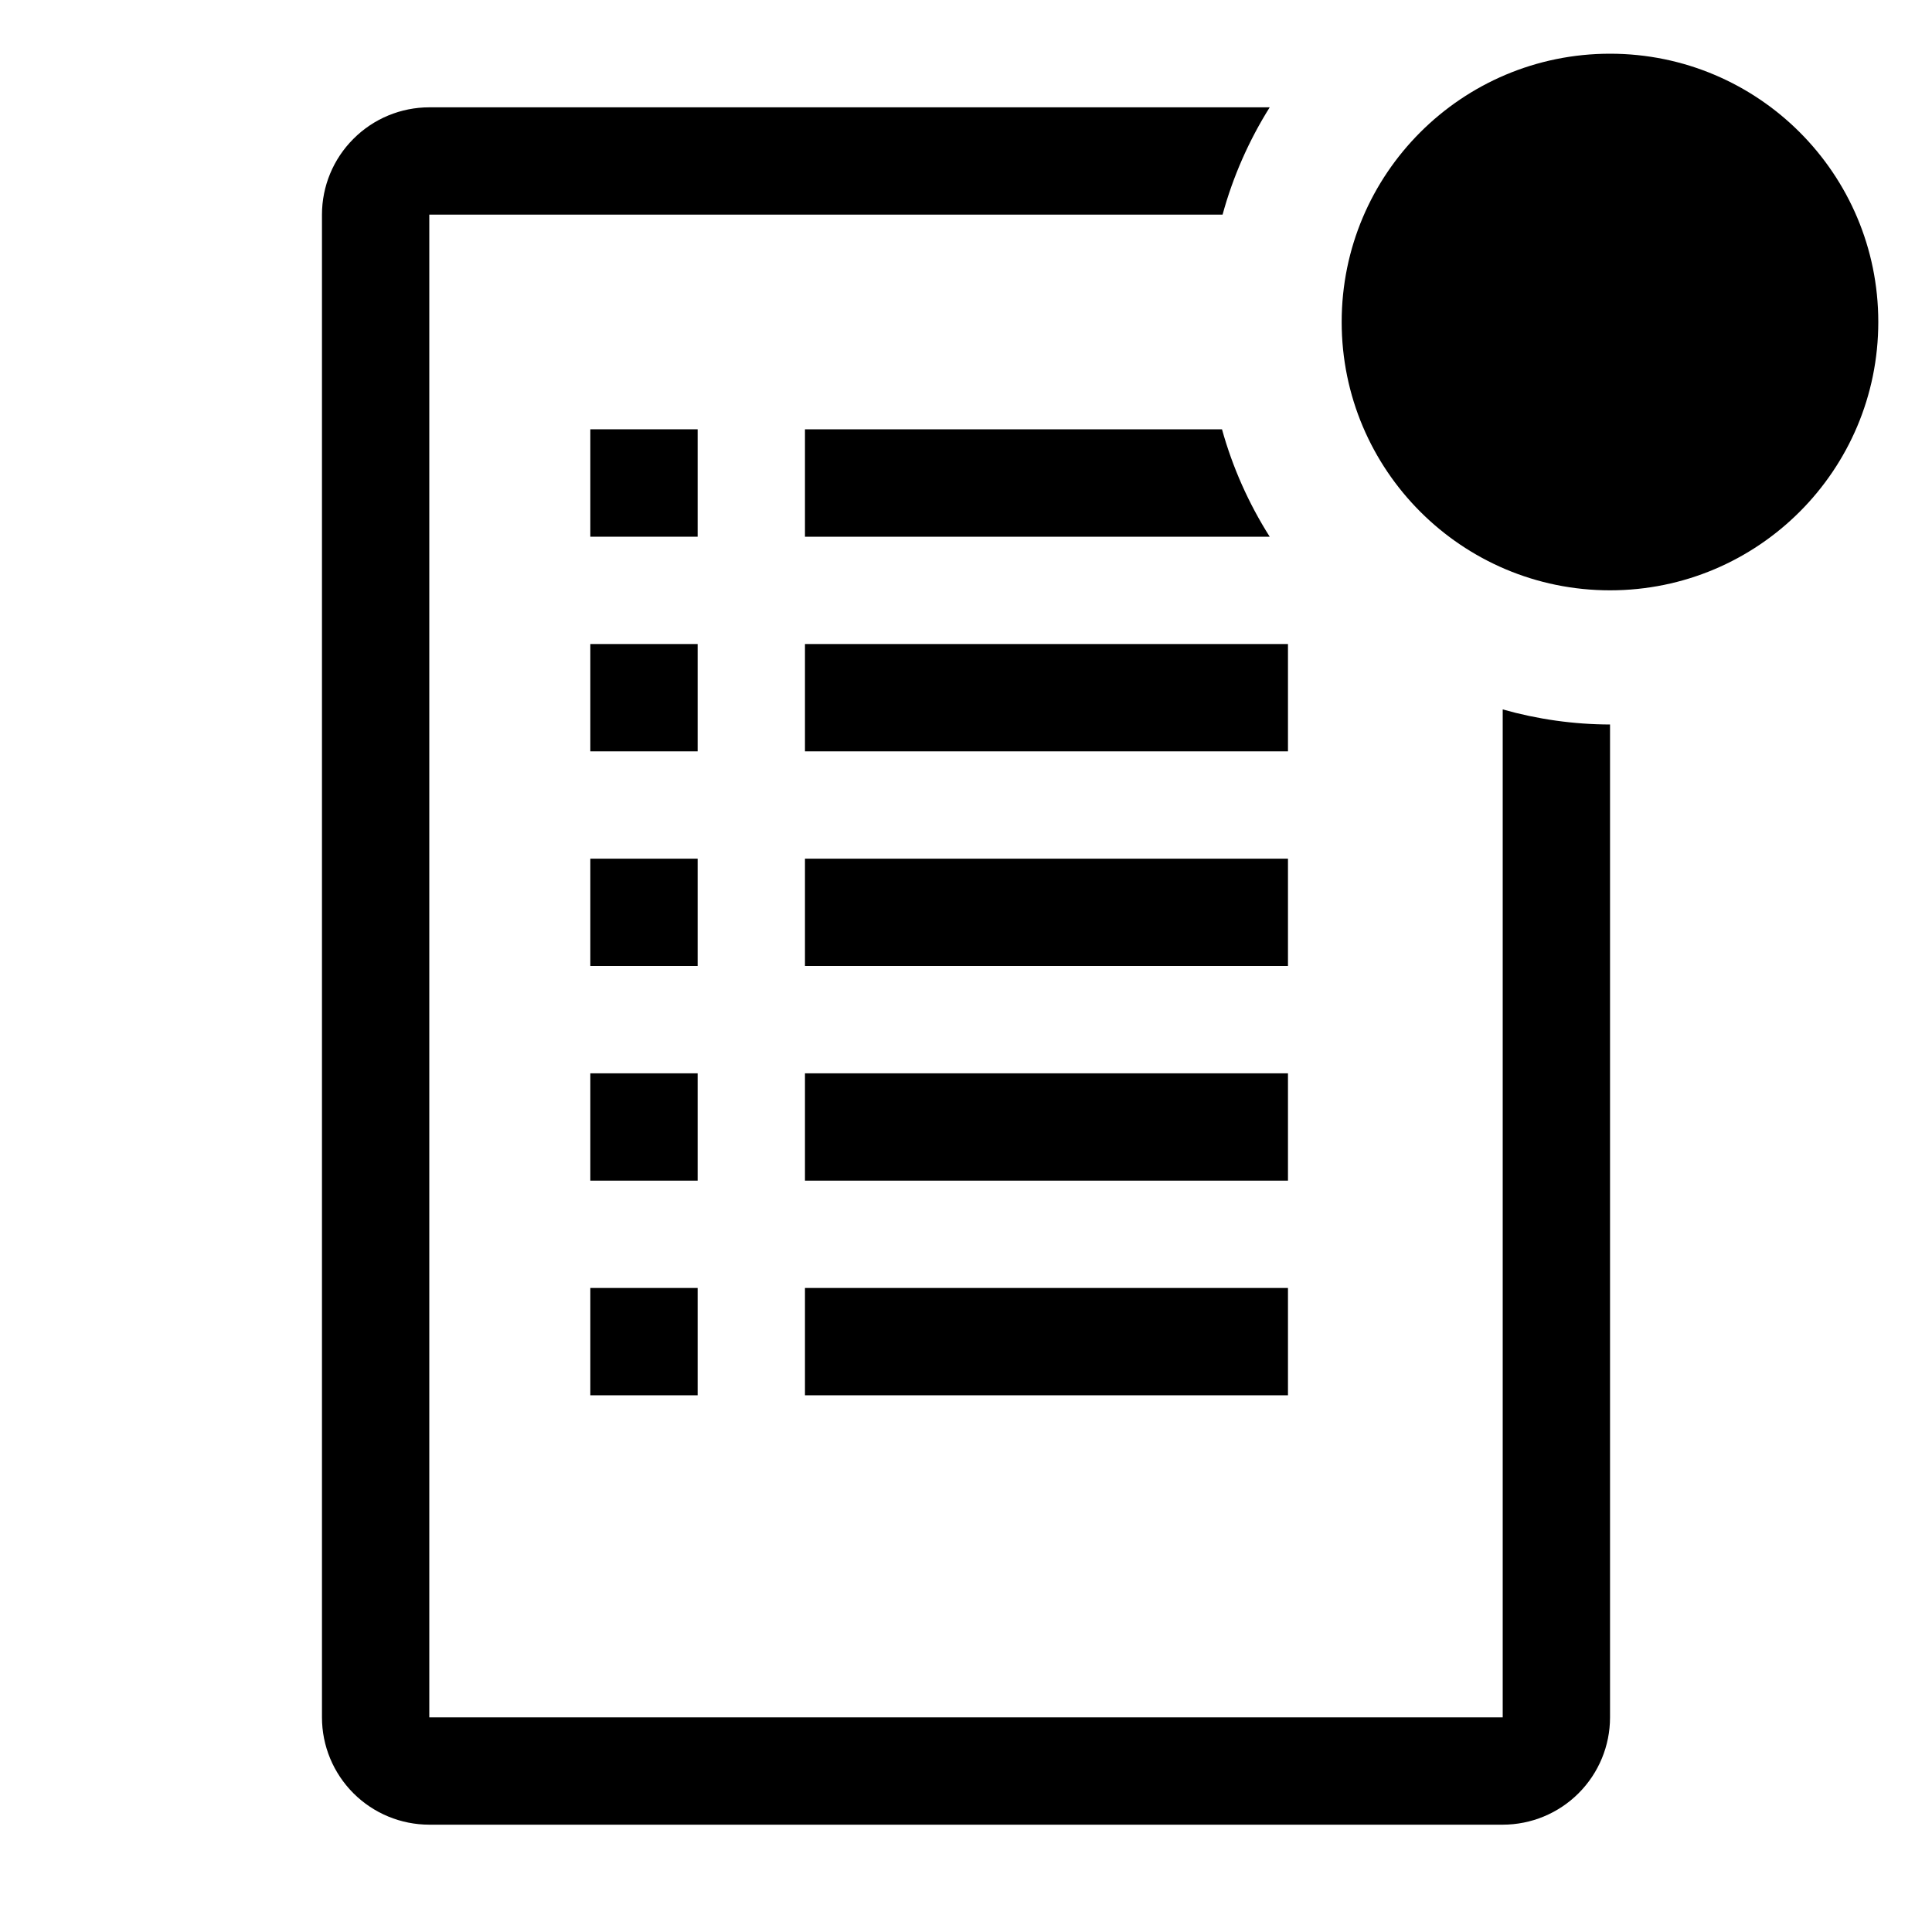
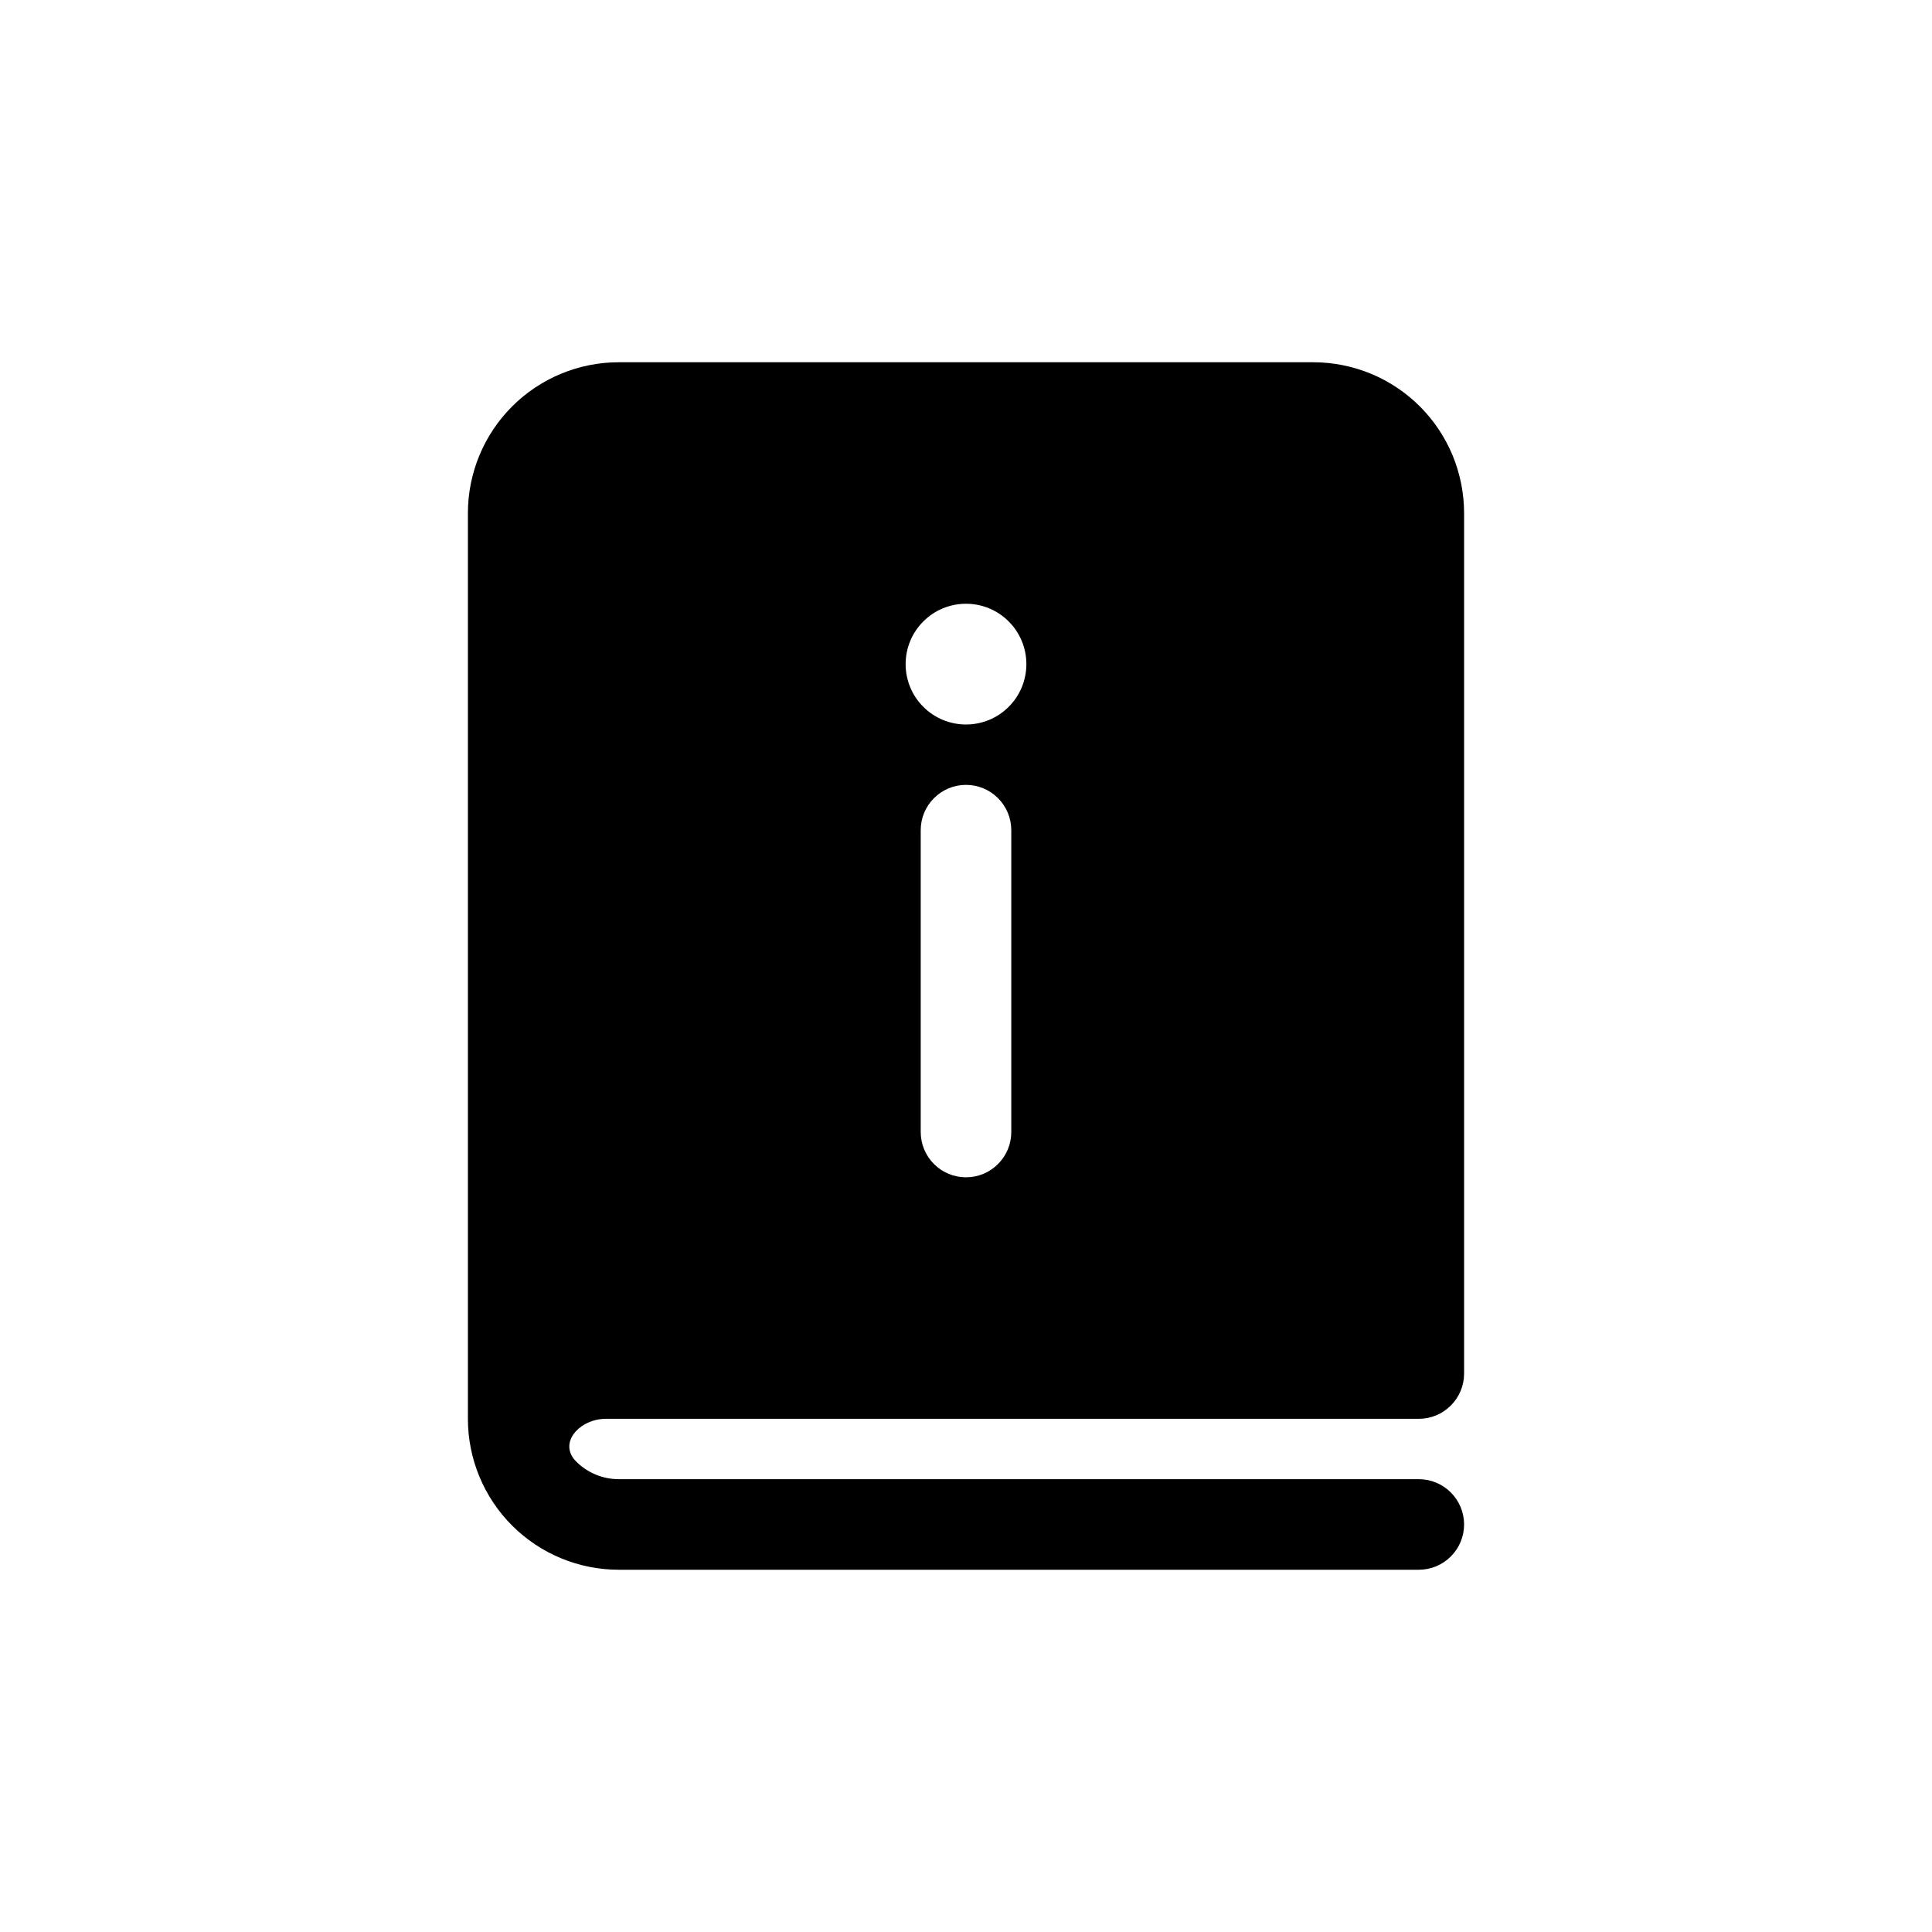
- <svg xmlns="http://www.w3.org/2000/svg" width="20" height="20" viewBox="0 0 20 20">
-   <g clip-path="url(#clip0_16_4)">
-     <path d="M8.333 6.667H13.333V7.778H8.333V6.667Z" />
-     <path d="M8.333 8.889H13.333V10H8.333V8.889Z" />
-     <path d="M8.333 11.111H13.333V12.222H8.333V11.111Z" />
-     <path d="M8.333 13.333H13.333V14.444H8.333V13.333Z" />
-     <path d="M6.111 4.444H7.222V5.556H6.111V4.444Z" />
-     <path d="M6.111 6.667H7.222V7.778H6.111V6.667Z" />
-     <path d="M6.111 8.889H7.222V10H6.111V8.889Z" />
-     <path d="M6.111 11.111H7.222V12.222H6.111V11.111Z" />
-     <path d="M6.111 13.333H7.222V14.444H6.111V13.333Z" />
-     <path d="M8.333 4.444V5.556H13.144C12.926 5.212 12.759 4.837 12.65 4.444H8.333Z" />
-     <path d="M15.556 7.344V17.778H4.444V2.222H12.656C12.763 1.83 12.928 1.455 13.144 1.111H4.444C4.15 1.111 3.867 1.228 3.659 1.437C3.45 1.645 3.333 1.928 3.333 2.222V17.778C3.333 18.073 3.45 18.355 3.659 18.564C3.867 18.772 4.15 18.889 4.444 18.889H15.556C15.85 18.889 16.133 18.772 16.341 18.564C16.55 18.355 16.667 18.073 16.667 17.778V7.5C16.291 7.499 15.917 7.446 15.556 7.344Z" />
-     <path d="M16.667 6.111C18.201 6.111 19.444 4.867 19.444 3.333C19.444 1.799 18.201 0.556 16.667 0.556C15.133 0.556 13.889 1.799 13.889 3.333C13.889 4.867 15.133 6.111 16.667 6.111Z" />
-   </g>
-   <defs>
-     <clipPath id="clip0_16_4">
-       <rect width="20" height="20" />
-     </clipPath>
-   </defs>
+ <svg xmlns="http://www.w3.org/2000/svg" width="32" height="32" viewBox="0 0 32 32">
+   <path d="M7.75 8.5C7.75 7.837 8.013 7.201 8.482 6.732C8.951 6.263 9.587 6 10.25 6H21.75C22.078 6 22.403 6.065 22.707 6.19C23.01 6.316 23.286 6.5 23.518 6.732C23.75 6.964 23.934 7.24 24.06 7.543C24.185 7.847 24.25 8.172 24.25 8.5V22.75C24.25 22.949 24.171 23.14 24.03 23.28C23.89 23.421 23.699 23.5 23.5 23.5H10.035C9.602 23.5 9.236 23.9 9.543 24.207C9.73 24.395 9.985 24.5 10.25 24.5H23.5C23.699 24.5 23.89 24.579 24.03 24.72C24.171 24.86 24.25 25.051 24.25 25.25C24.25 25.449 24.171 25.64 24.03 25.78C23.89 25.921 23.699 26 23.5 26H10.25C9.587 26 8.951 25.737 8.482 25.268C8.013 24.799 7.75 24.163 7.75 23.5V8.5ZM16 12C16.265 12 16.52 11.895 16.707 11.707C16.895 11.52 17 11.265 17 11C17 10.735 16.895 10.48 16.707 10.293C16.52 10.105 16.265 10 16 10C15.735 10 15.48 10.105 15.293 10.293C15.105 10.48 15 10.735 15 11C15 11.265 15.105 11.52 15.293 11.707C15.48 11.895 15.735 12 16 12ZM15.25 13.75V18.75C15.25 18.949 15.329 19.14 15.47 19.28C15.61 19.421 15.801 19.5 16 19.5C16.199 19.5 16.39 19.421 16.53 19.28C16.671 19.14 16.75 18.949 16.75 18.75V13.75C16.75 13.551 16.671 13.36 16.53 13.22C16.39 13.079 16.199 13 16 13C15.801 13 15.61 13.079 15.47 13.22C15.329 13.36 15.25 13.551 15.25 13.75Z" />
</svg>
